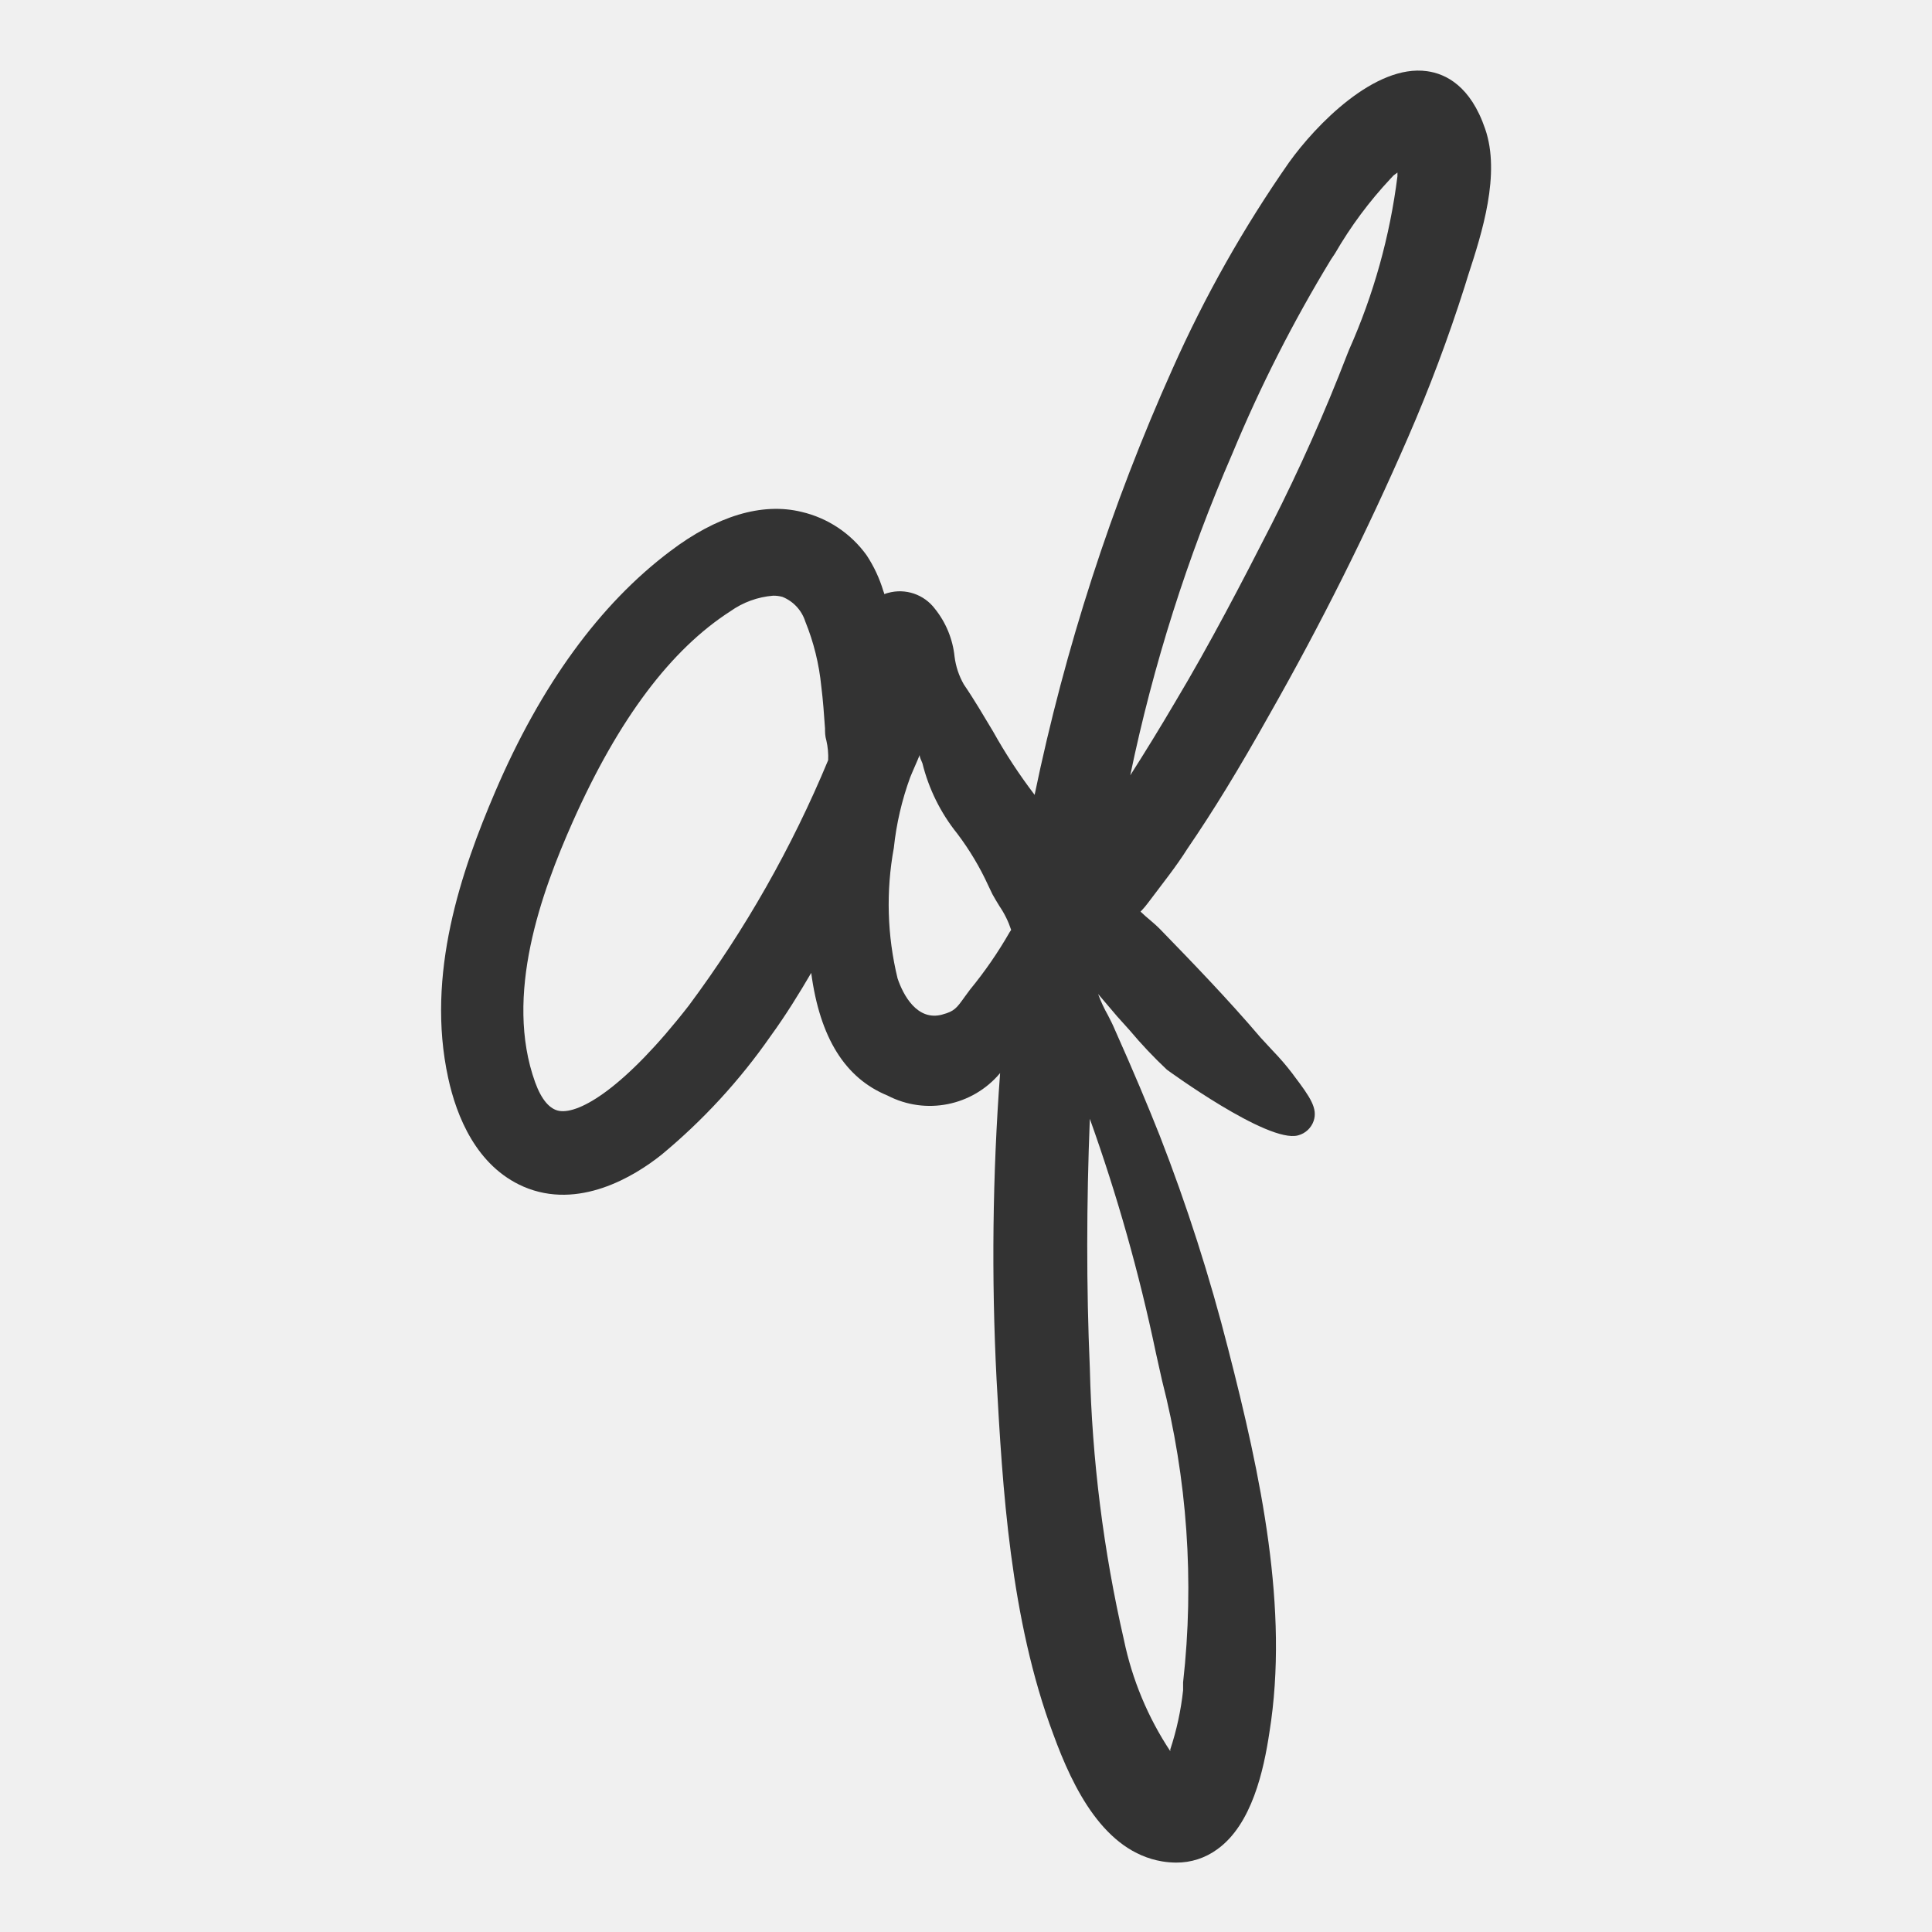
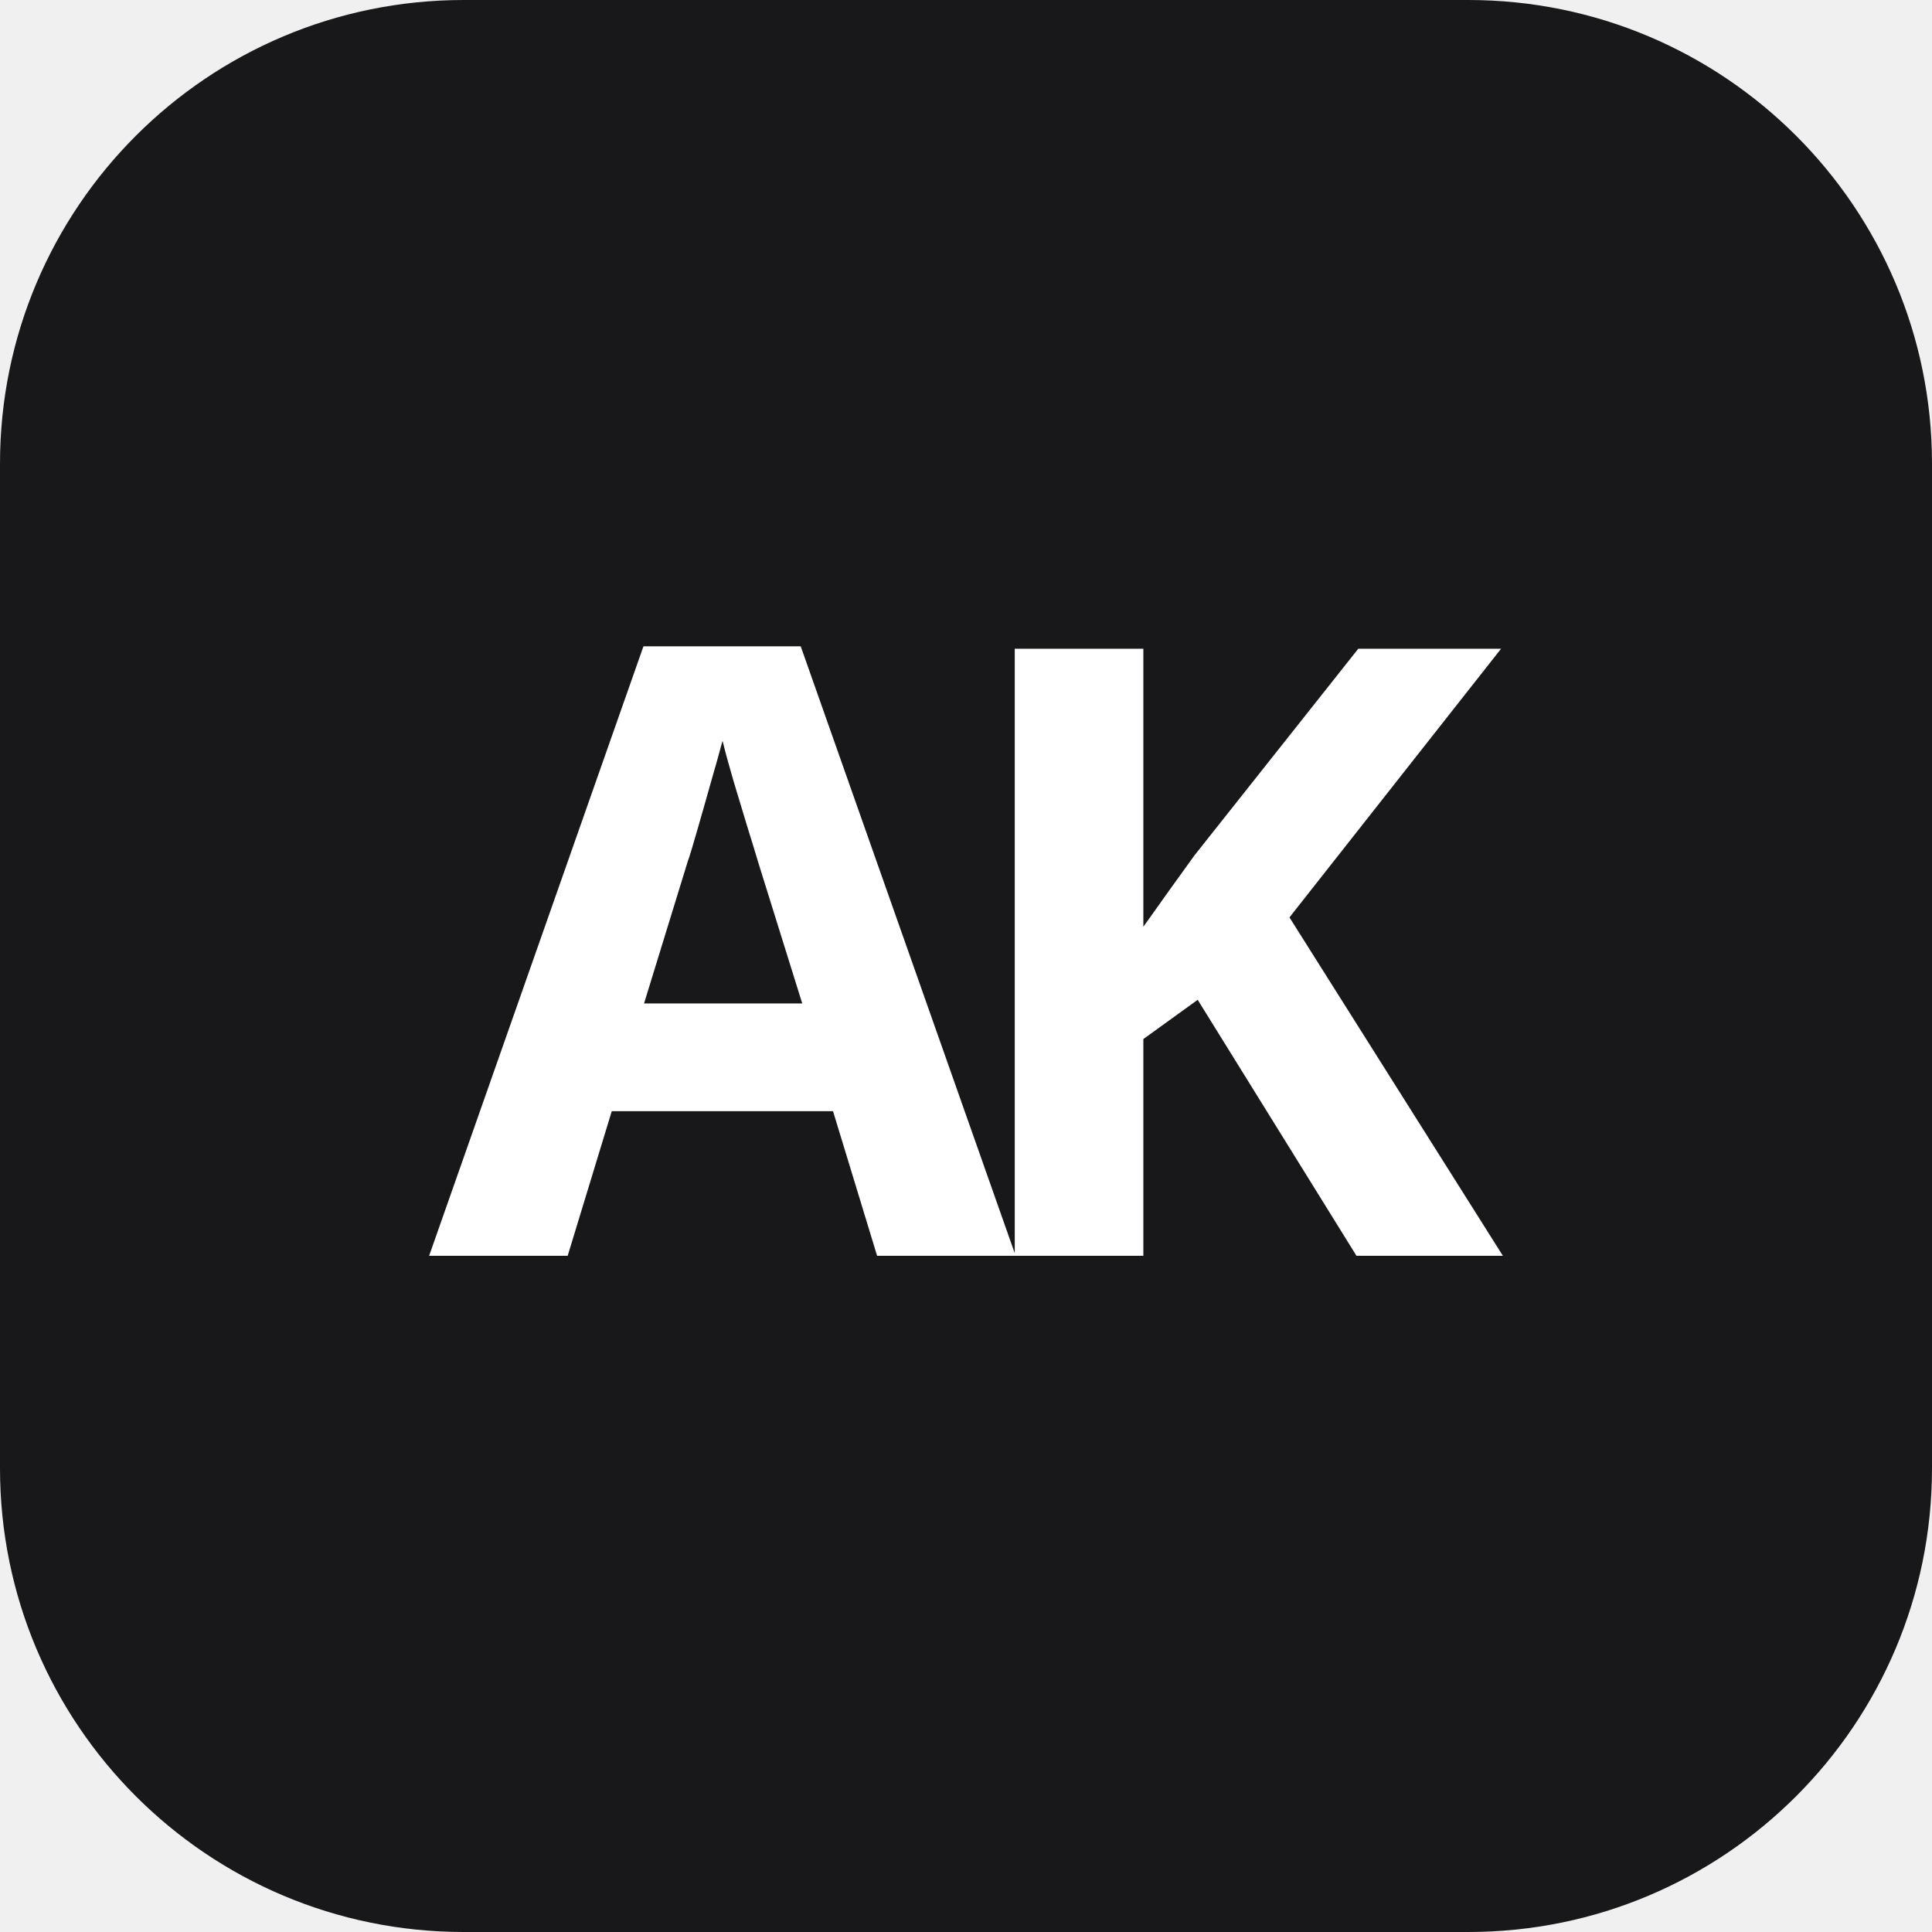
- <svg xmlns="http://www.w3.org/2000/svg" viewBox="0 0 97.98 97.98">
-   <style>.a{fill:#333}@media (prefers-color-scheme:dark){.a{fill:#eee}}</style>
-   <path d="M75.32,6.54c-.74-2.18-2-2.8-2.95-2.93-2.64-.37-5.64,2.73-7,4.63a63.11,63.11,0,0,0-5.9,10.45,104.63,104.63,0,0,0-7,21.62,27.09,27.09,0,0,1-2.11-3.22c-.47-.78-.94-1.59-1.48-2.38a3.78,3.78,0,0,1-.47-1.41,4.63,4.63,0,0,0-1-2.43,2.23,2.23,0,0,0-2.38-.8,1.27,1.27,0,0,0-.18.06.88.88,0,0,0-.05-.15,6.92,6.92,0,0,0-.85-1.82,5.64,5.64,0,0,0-3.3-2.2c-2-.49-4.3.2-6.67,2-3.56,2.68-6.55,6.78-8.87,12.2-1.71,4-3.53,9.25-2.38,14.51.42,1.94,1.43,4.47,3.82,5.51,2.78,1.2,5.6-.5,7-1.62a30.27,30.27,0,0,0,5.52-6c.78-1.07,1.48-2.21,2.07-3.22.44,3.29,1.72,5.34,3.87,6.22a4.65,4.65,0,0,0,5.71-1.14,124,124,0,0,0-.18,15.54c.3,5.4.68,12.13,2.88,18,1,2.74,2.58,5.95,5.52,6.44a4.44,4.44,0,0,0,.71.06,3.48,3.48,0,0,0,2.09-.68c1.75-1.26,2.35-4,2.64-5.94,1-6.23-.44-13-2.09-19.41a92.84,92.84,0,0,0-3.48-10.85c-.62-1.56-1.31-3.21-2.27-5.36-.1-.24-.22-.48-.35-.73a7.1,7.1,0,0,1-.5-1.08l.63.74.34.4.63.7a23.08,23.08,0,0,0,1.89,2S64.3,58,65.83,57.58a1.14,1.14,0,0,0,.79-.73c.21-.63-.15-1.18-1-2.3l-.08-.11a13.06,13.06,0,0,0-1-1.16l-.61-.66c-1.66-1.95-3.45-3.8-5.12-5.52-.11-.11-.26-.25-.44-.4s-.4-.34-.53-.47l.08-.08q.15-.16.3-.36c.75-1,1.42-1.83,2-2.75,1.3-1.9,2.59-4,4.18-6.84a146.85,146.85,0,0,0,7-14,79.53,79.53,0,0,0,2.88-7.67l.18-.58C75.16,11.81,76.11,8.83,75.32,6.54ZM42,38.55A58.25,58.25,0,0,1,34.93,51c-3.26,4.19-5.54,5.5-6.56,5.34-.49-.08-.91-.57-1.23-1.45-1.59-4.41.32-9.64,1.9-13.2,2.34-5.26,5-8.76,8-10.69a4.34,4.34,0,0,1,2.17-.79,1.73,1.73,0,0,1,.47.06,2,2,0,0,1,1.16,1.25,11.78,11.78,0,0,1,.81,3.28c.09.71.14,1.43.19,2.14,0,.19,0,.39.07.62A3.75,3.75,0,0,1,42,38.55Zm5.8,12.9c-1.29.36-2-1-2.28-1.83A15.85,15.85,0,0,1,45.33,43a15,15,0,0,1,.83-3.58c.08-.2.17-.4.26-.61s.15-.34.22-.52c0,.14.09.28.14.42a9.23,9.23,0,0,0,1.77,3.57,14.07,14.07,0,0,1,1.57,2.63l.21.44c.09.17.22.38.36.61a4.76,4.76,0,0,1,.59,1.2l-.08.12a21.1,21.1,0,0,1-2,2.9l-.28.38C48.52,51.12,48.4,51.29,47.79,51.45ZM70.87,8.75v.19a31.12,31.12,0,0,1-2.45,8.79l-.1.25a92.25,92.25,0,0,1-3.84,8.62c-1.5,2.94-3.12,6.06-4.88,9-.77,1.31-1.52,2.53-2.28,3.72A83.56,83.56,0,0,1,62.5,23a72.09,72.09,0,0,1,5-9.84l.2-.3a20.7,20.7,0,0,1,2.82-3.8l.15-.16ZM60,85.32l0,.4a14.47,14.47,0,0,1-.65,3l0,.09A16.15,16.15,0,0,1,57,83.17a68.92,68.92,0,0,1-1.73-13.79c-.18-4.12-.17-8.36,0-12.64a89.71,89.71,0,0,1,3.35,11.87L58.93,70A42.5,42.5,0,0,1,60,85.32ZM71.86,9ZM42,45.88Z" class="a" />
+ <svg xmlns="http://www.w3.org/2000/svg" viewBox="0 0 100 100">
+   <rect width="100" height="100" rx="24" fill="#18181b" />
+   <text x="50" y="65" text-anchor="middle" fill="white" font-family="sans-serif" font-size="44" font-weight="600" letter-spacing="-4">AK</text>
</svg>
